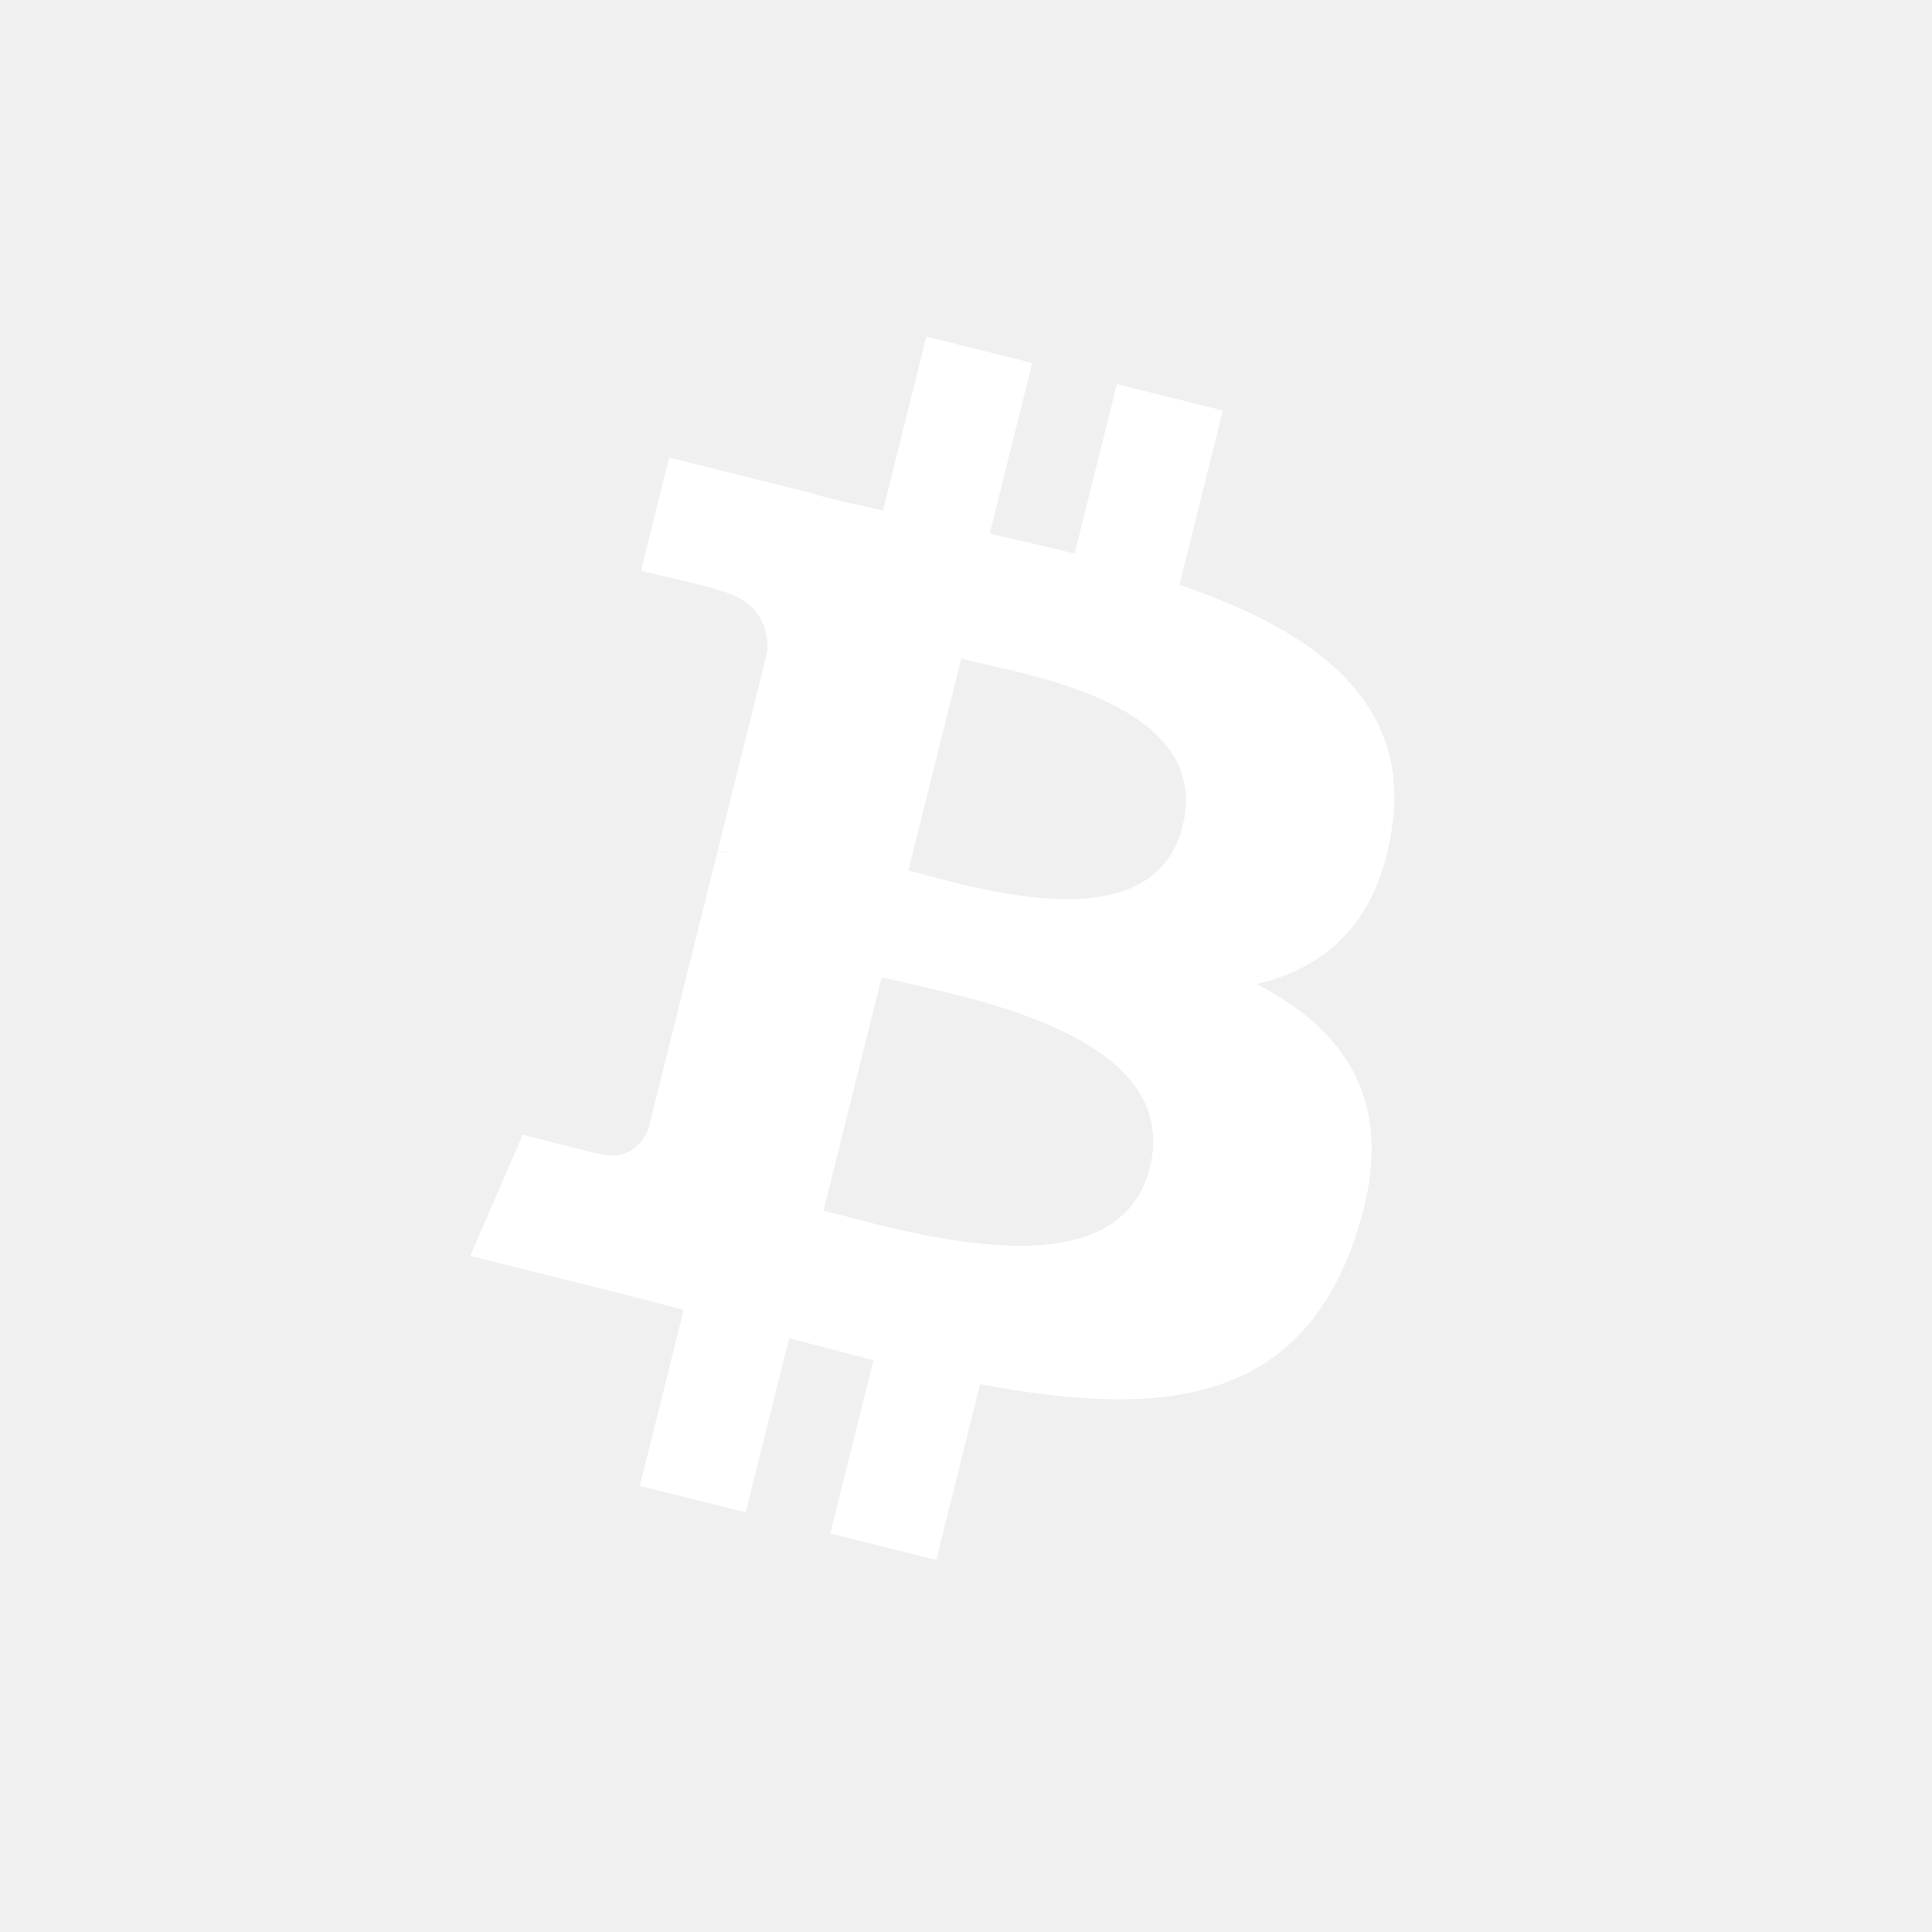
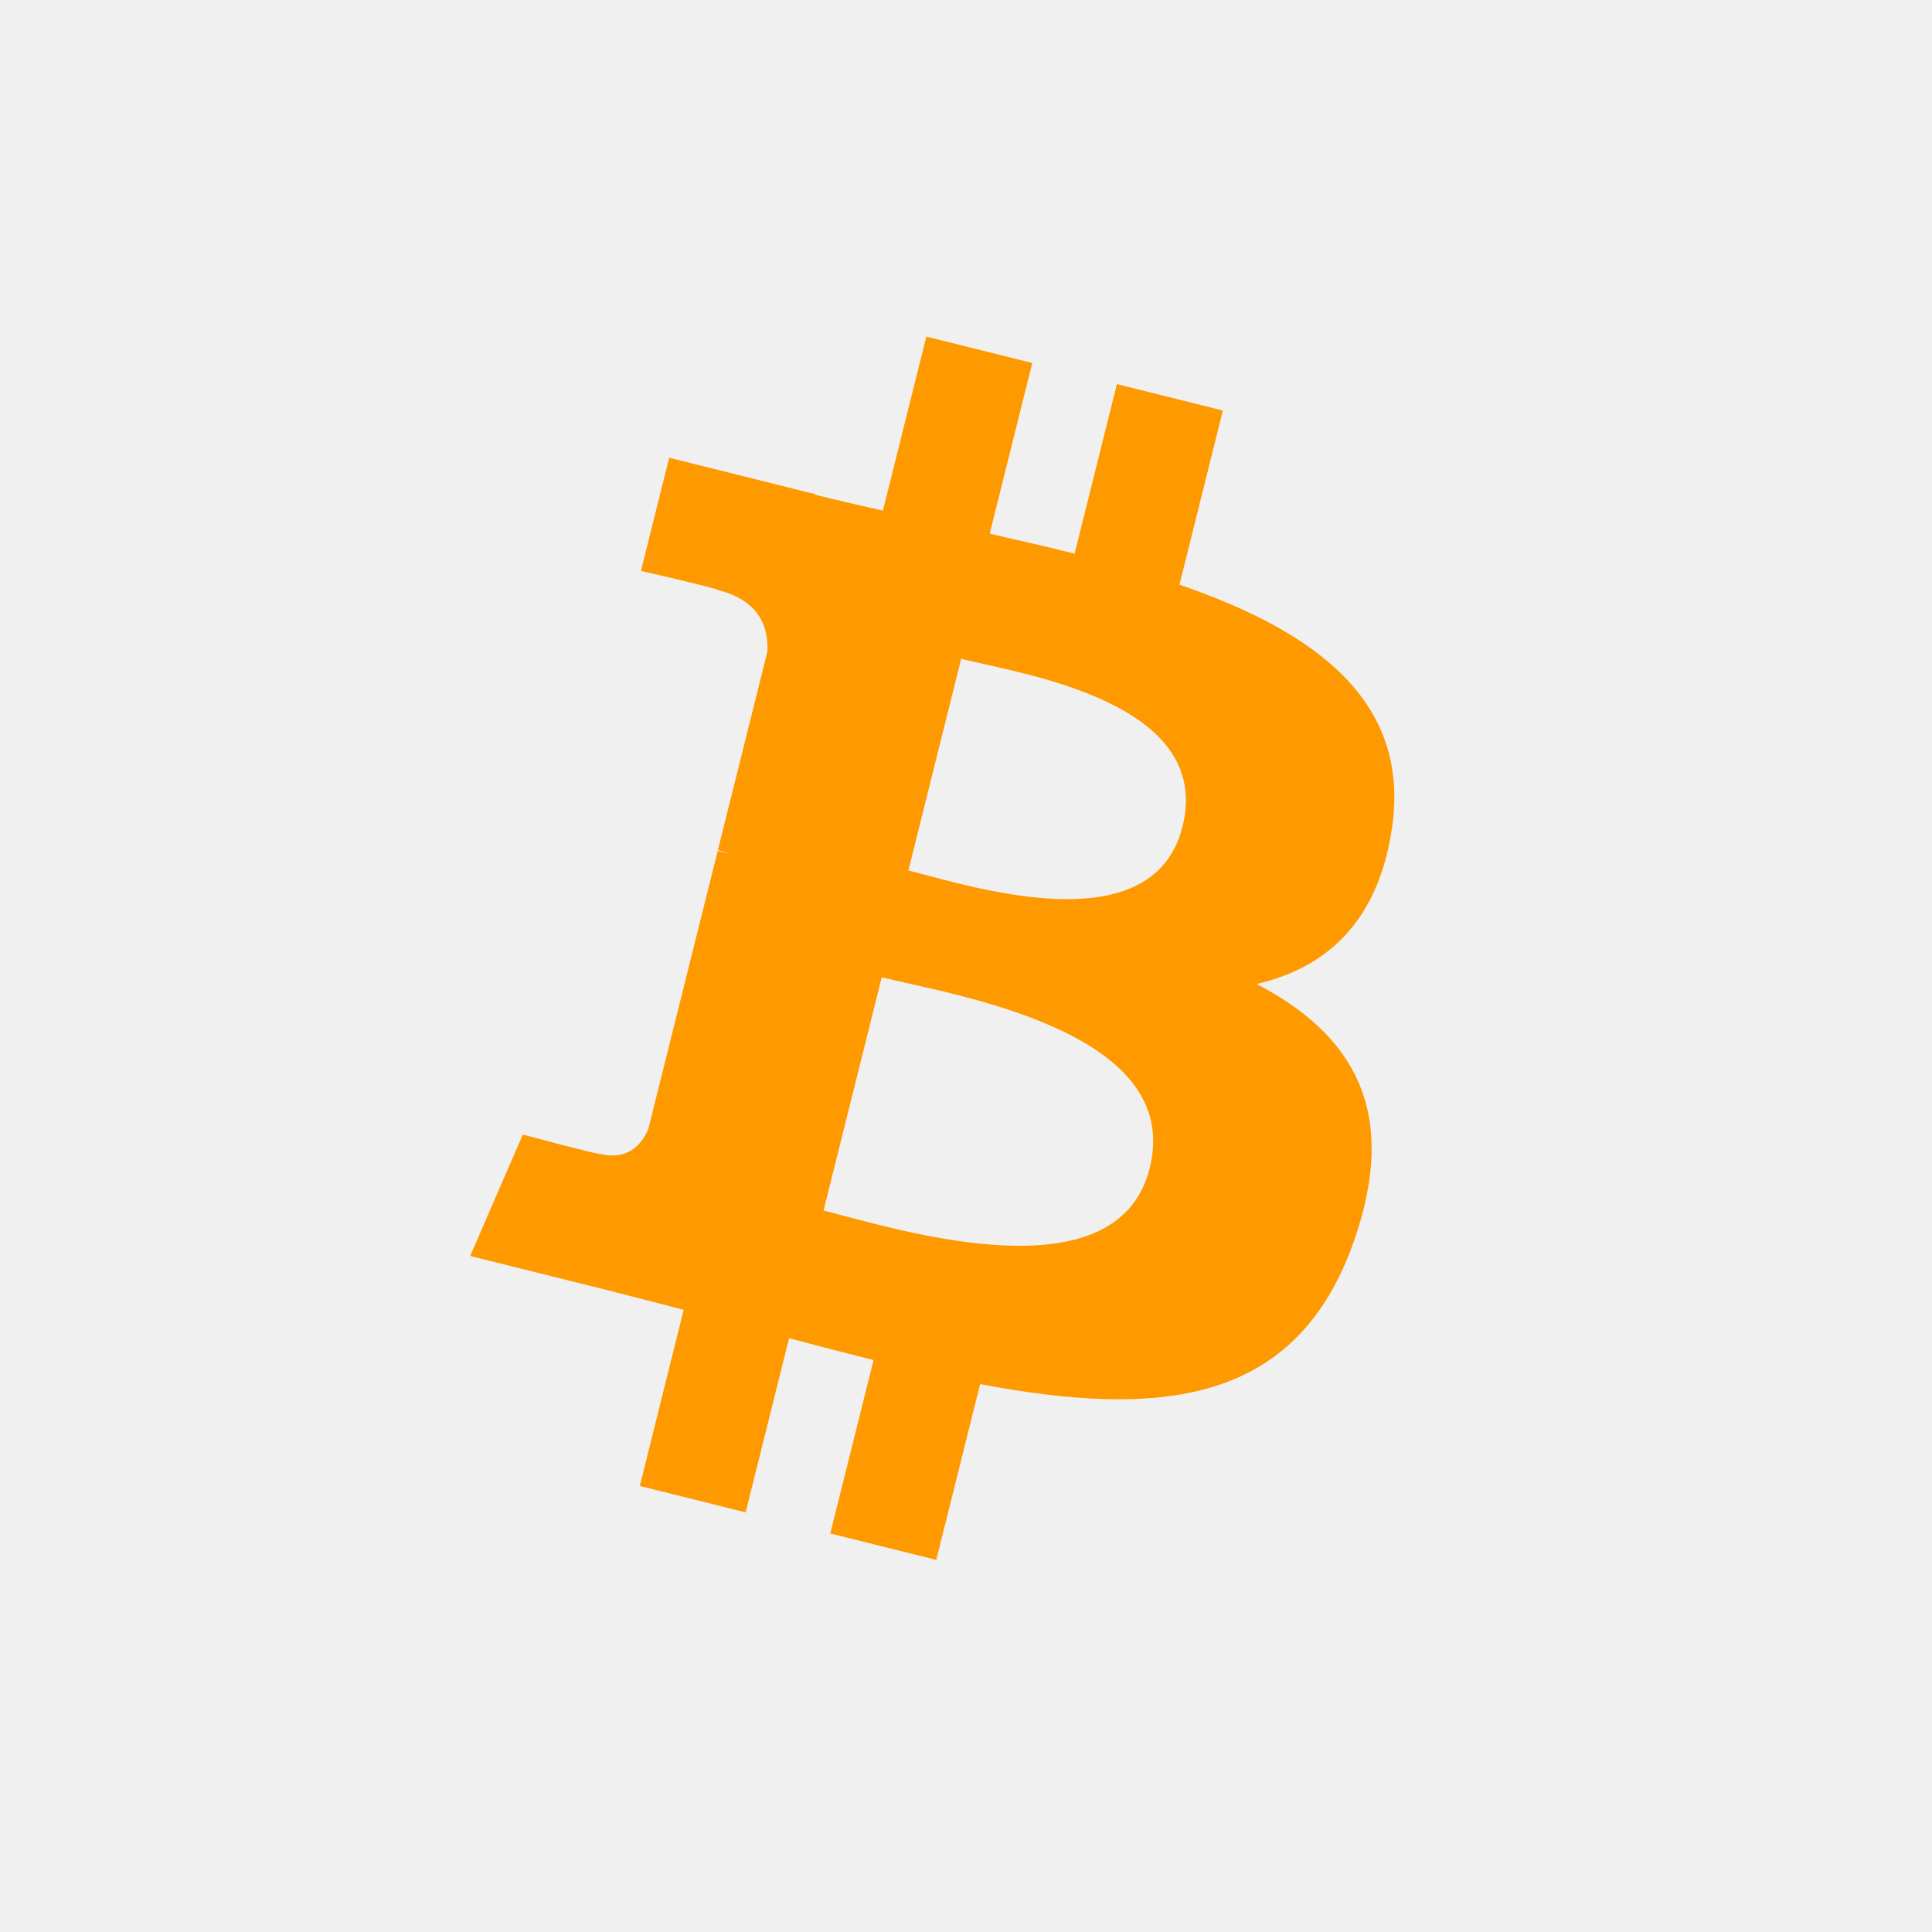
<svg xmlns="http://www.w3.org/2000/svg" height="64" width="64" version="1.1">
  <g transform="translate(0.00630876,-0.00301984)">
-     <path fill="#FFF" d="m46.103,27.444c0.637-4.258-2.605-6.547-7.038-8.074l1.438-5.768-3.511-0.875-1.4,5.616c-0.923-0.23-1.871-0.447-2.813-0.662l1.41-5.653-3.509-0.875-1.439,5.766c-0.764-0.174-1.514-0.346-2.242-0.527l0.004-0.018-4.842-1.209-0.934,3.75s2.605,0.597,2.55,0.634c1.422,0.355,1.679,1.296,1.636,2.042l-1.638,6.571c0.098,0.025,0.225,0.061,0.365,0.117-0.117-0.029-0.242-0.061-0.371-0.092l-2.296,9.205c-0.174,0.432-0.615,1.08-1.609,0.834,0.035,0.051-2.552-0.637-2.552-0.637l-1.743,4.019,4.569,1.139c0.85,0.213,1.683,0.436,2.503,0.646l-1.453,5.834,3.507,0.875,1.439-5.772c0.958,0.26,1.888,0.5,2.798,0.726l-1.434,5.745,3.511,0.875,1.453-5.823c5.987,1.133,10.489,0.676,12.384-4.739,1.527-4.36-0.076-6.875-3.226-8.515,2.294-0.529,4.022-2.038,4.483-5.155zm-8.022,11.249c-1.085,4.36-8.426,2.003-10.806,1.412l1.928-7.729c2.38,0.594,10.012,1.77,8.878,6.317zm1.086-11.312c-0.99,3.966-7.1,1.951-9.082,1.457l1.748-7.01c1.982,0.494,8.365,1.416,7.334,5.553z" />
+     <path fill="#FF9900" d="m46.103,27.444c0.637-4.258-2.605-6.547-7.038-8.074l1.438-5.768-3.511-0.875-1.4,5.616c-0.923-0.23-1.871-0.447-2.813-0.662l1.41-5.653-3.509-0.875-1.439,5.766c-0.764-0.174-1.514-0.346-2.242-0.527l0.004-0.018-4.842-1.209-0.934,3.75s2.605,0.597,2.55,0.634c1.422,0.355,1.679,1.296,1.636,2.042l-1.638,6.571c0.098,0.025,0.225,0.061,0.365,0.117-0.117-0.029-0.242-0.061-0.371-0.092l-2.296,9.205c-0.174,0.432-0.615,1.08-1.609,0.834,0.035,0.051-2.552-0.637-2.552-0.637l-1.743,4.019,4.569,1.139c0.85,0.213,1.683,0.436,2.503,0.646l-1.453,5.834,3.507,0.875,1.439-5.772c0.958,0.26,1.888,0.5,2.798,0.726l-1.434,5.745,3.511,0.875,1.453-5.823c5.987,1.133,10.489,0.676,12.384-4.739,1.527-4.36-0.076-6.875-3.226-8.515,2.294-0.529,4.022-2.038,4.483-5.155zm-8.022,11.249c-1.085,4.36-8.426,2.003-10.806,1.412l1.928-7.729c2.38,0.594,10.012,1.77,8.878,6.317zm1.086-11.312c-0.99,3.966-7.1,1.951-9.082,1.457l1.748-7.01c1.982,0.494,8.365,1.416,7.334,5.553z" />
  </g>
</svg>
